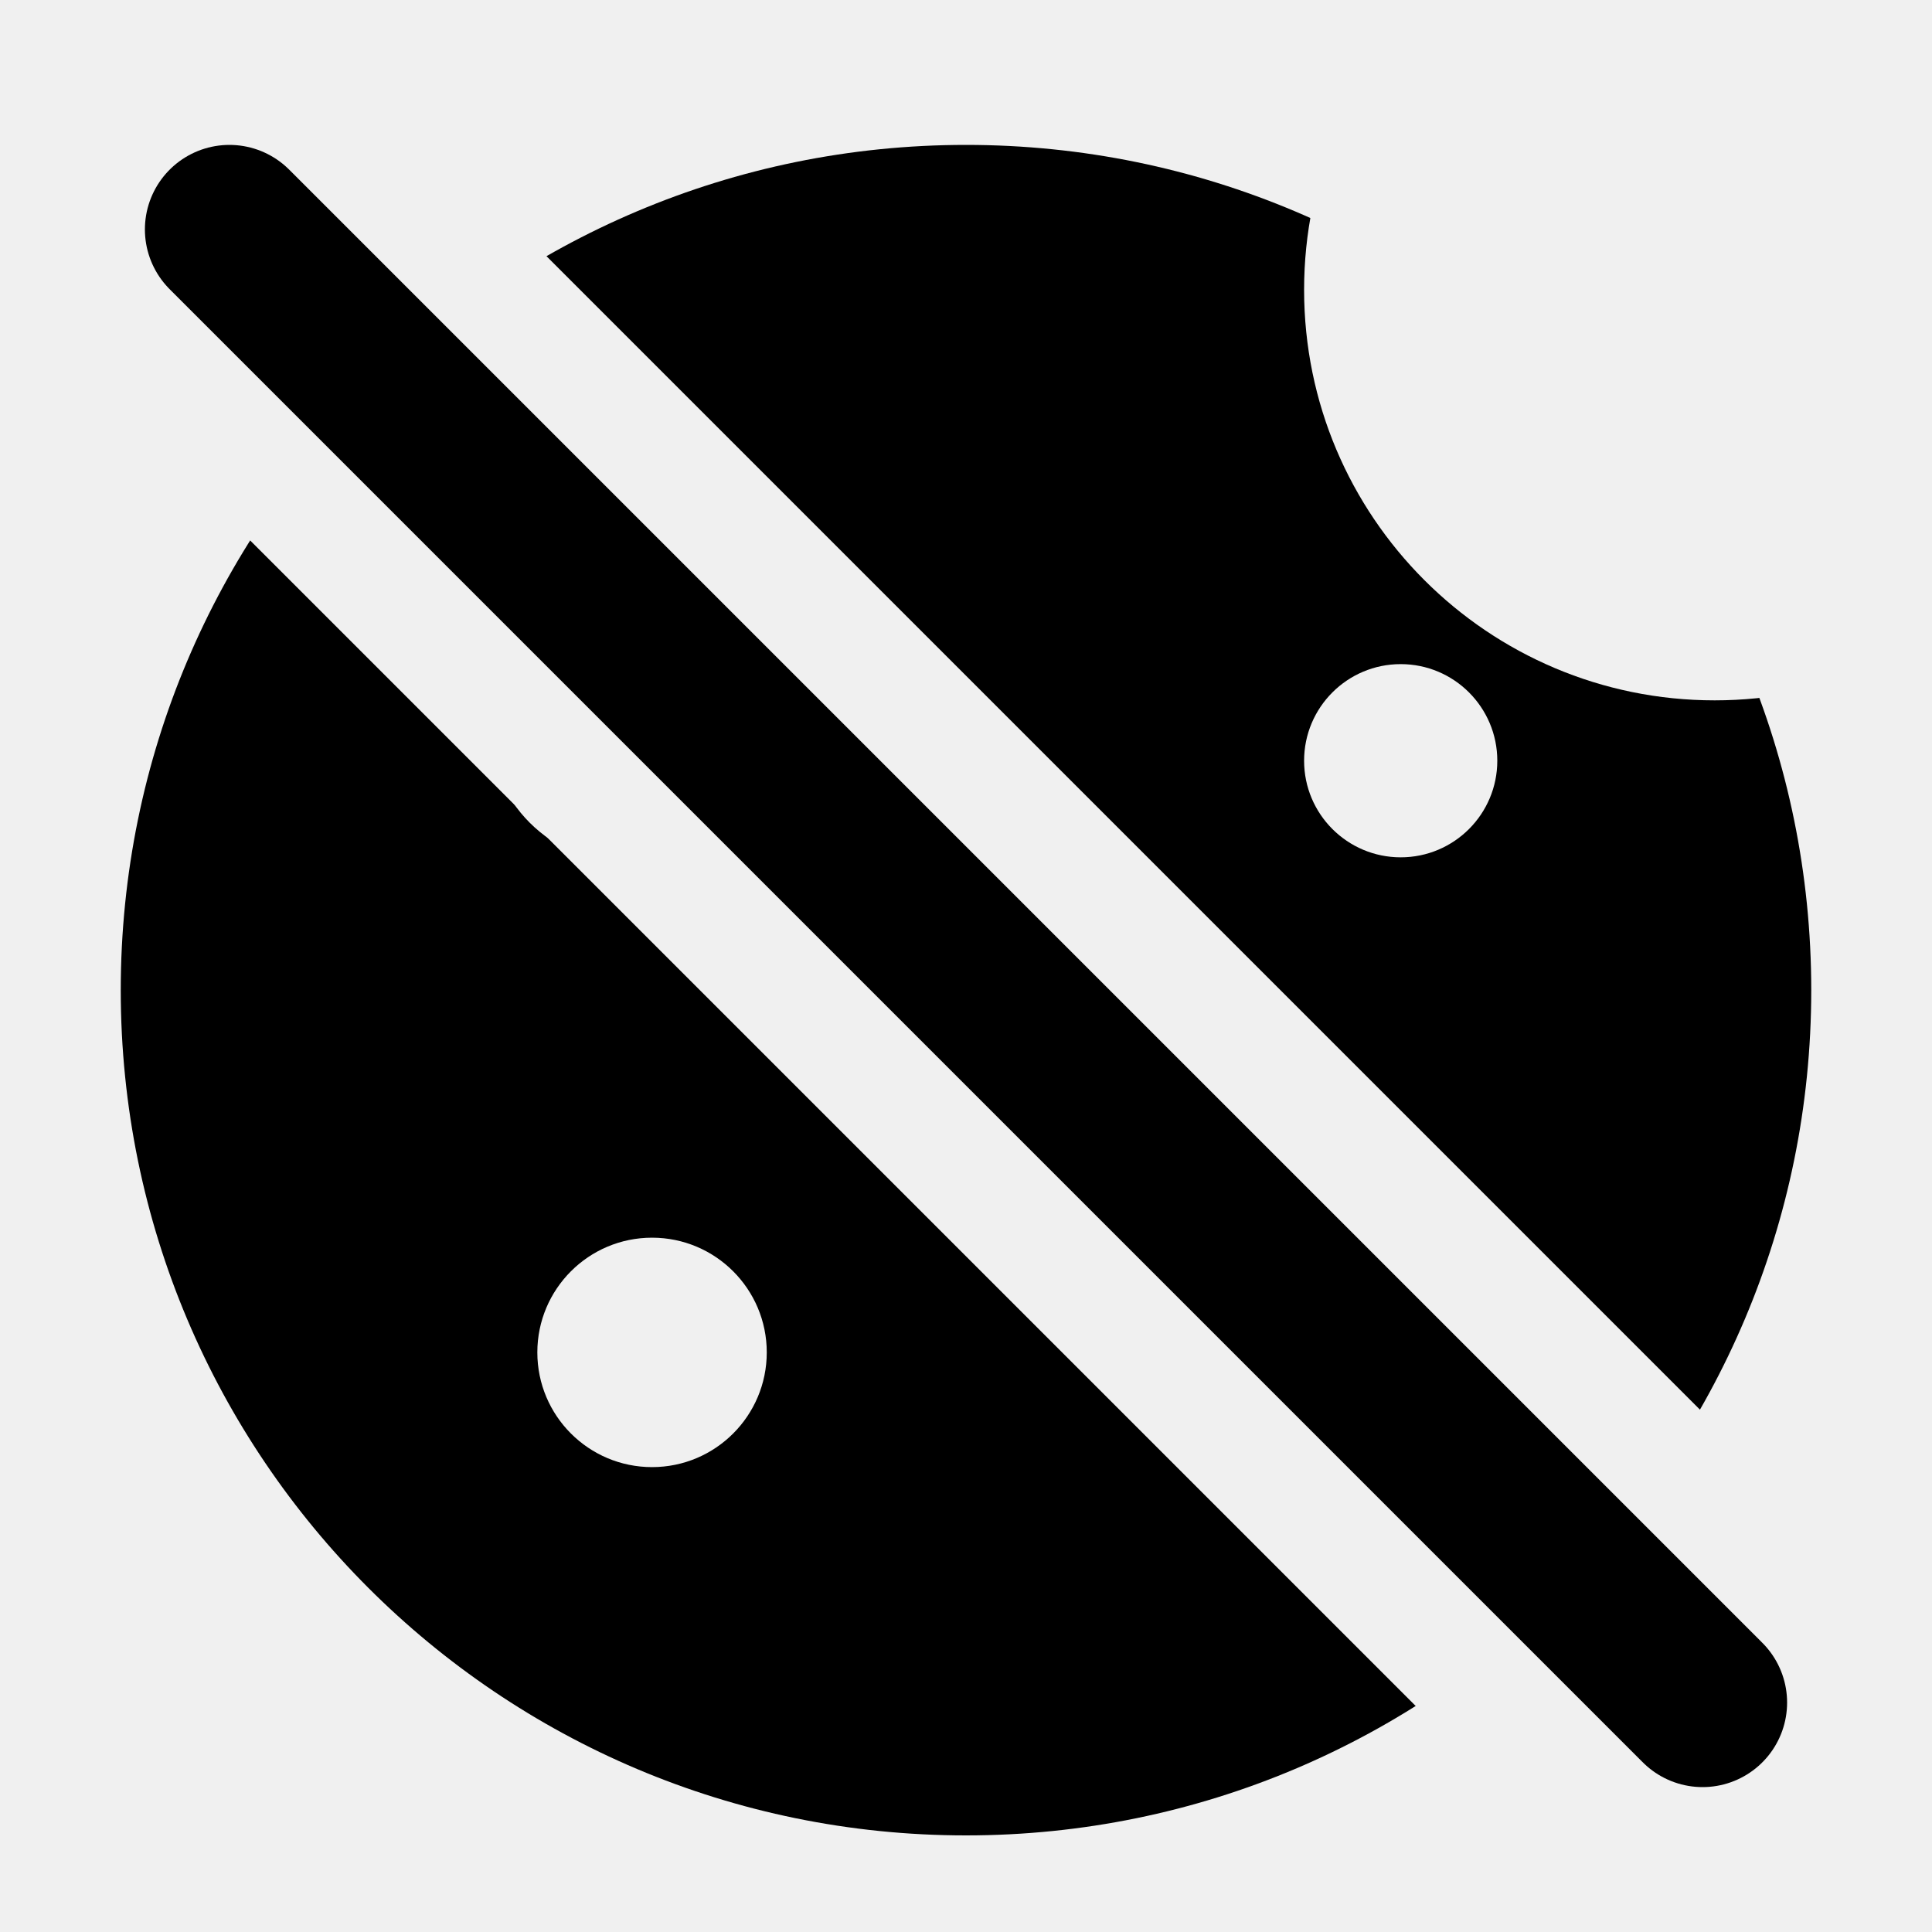
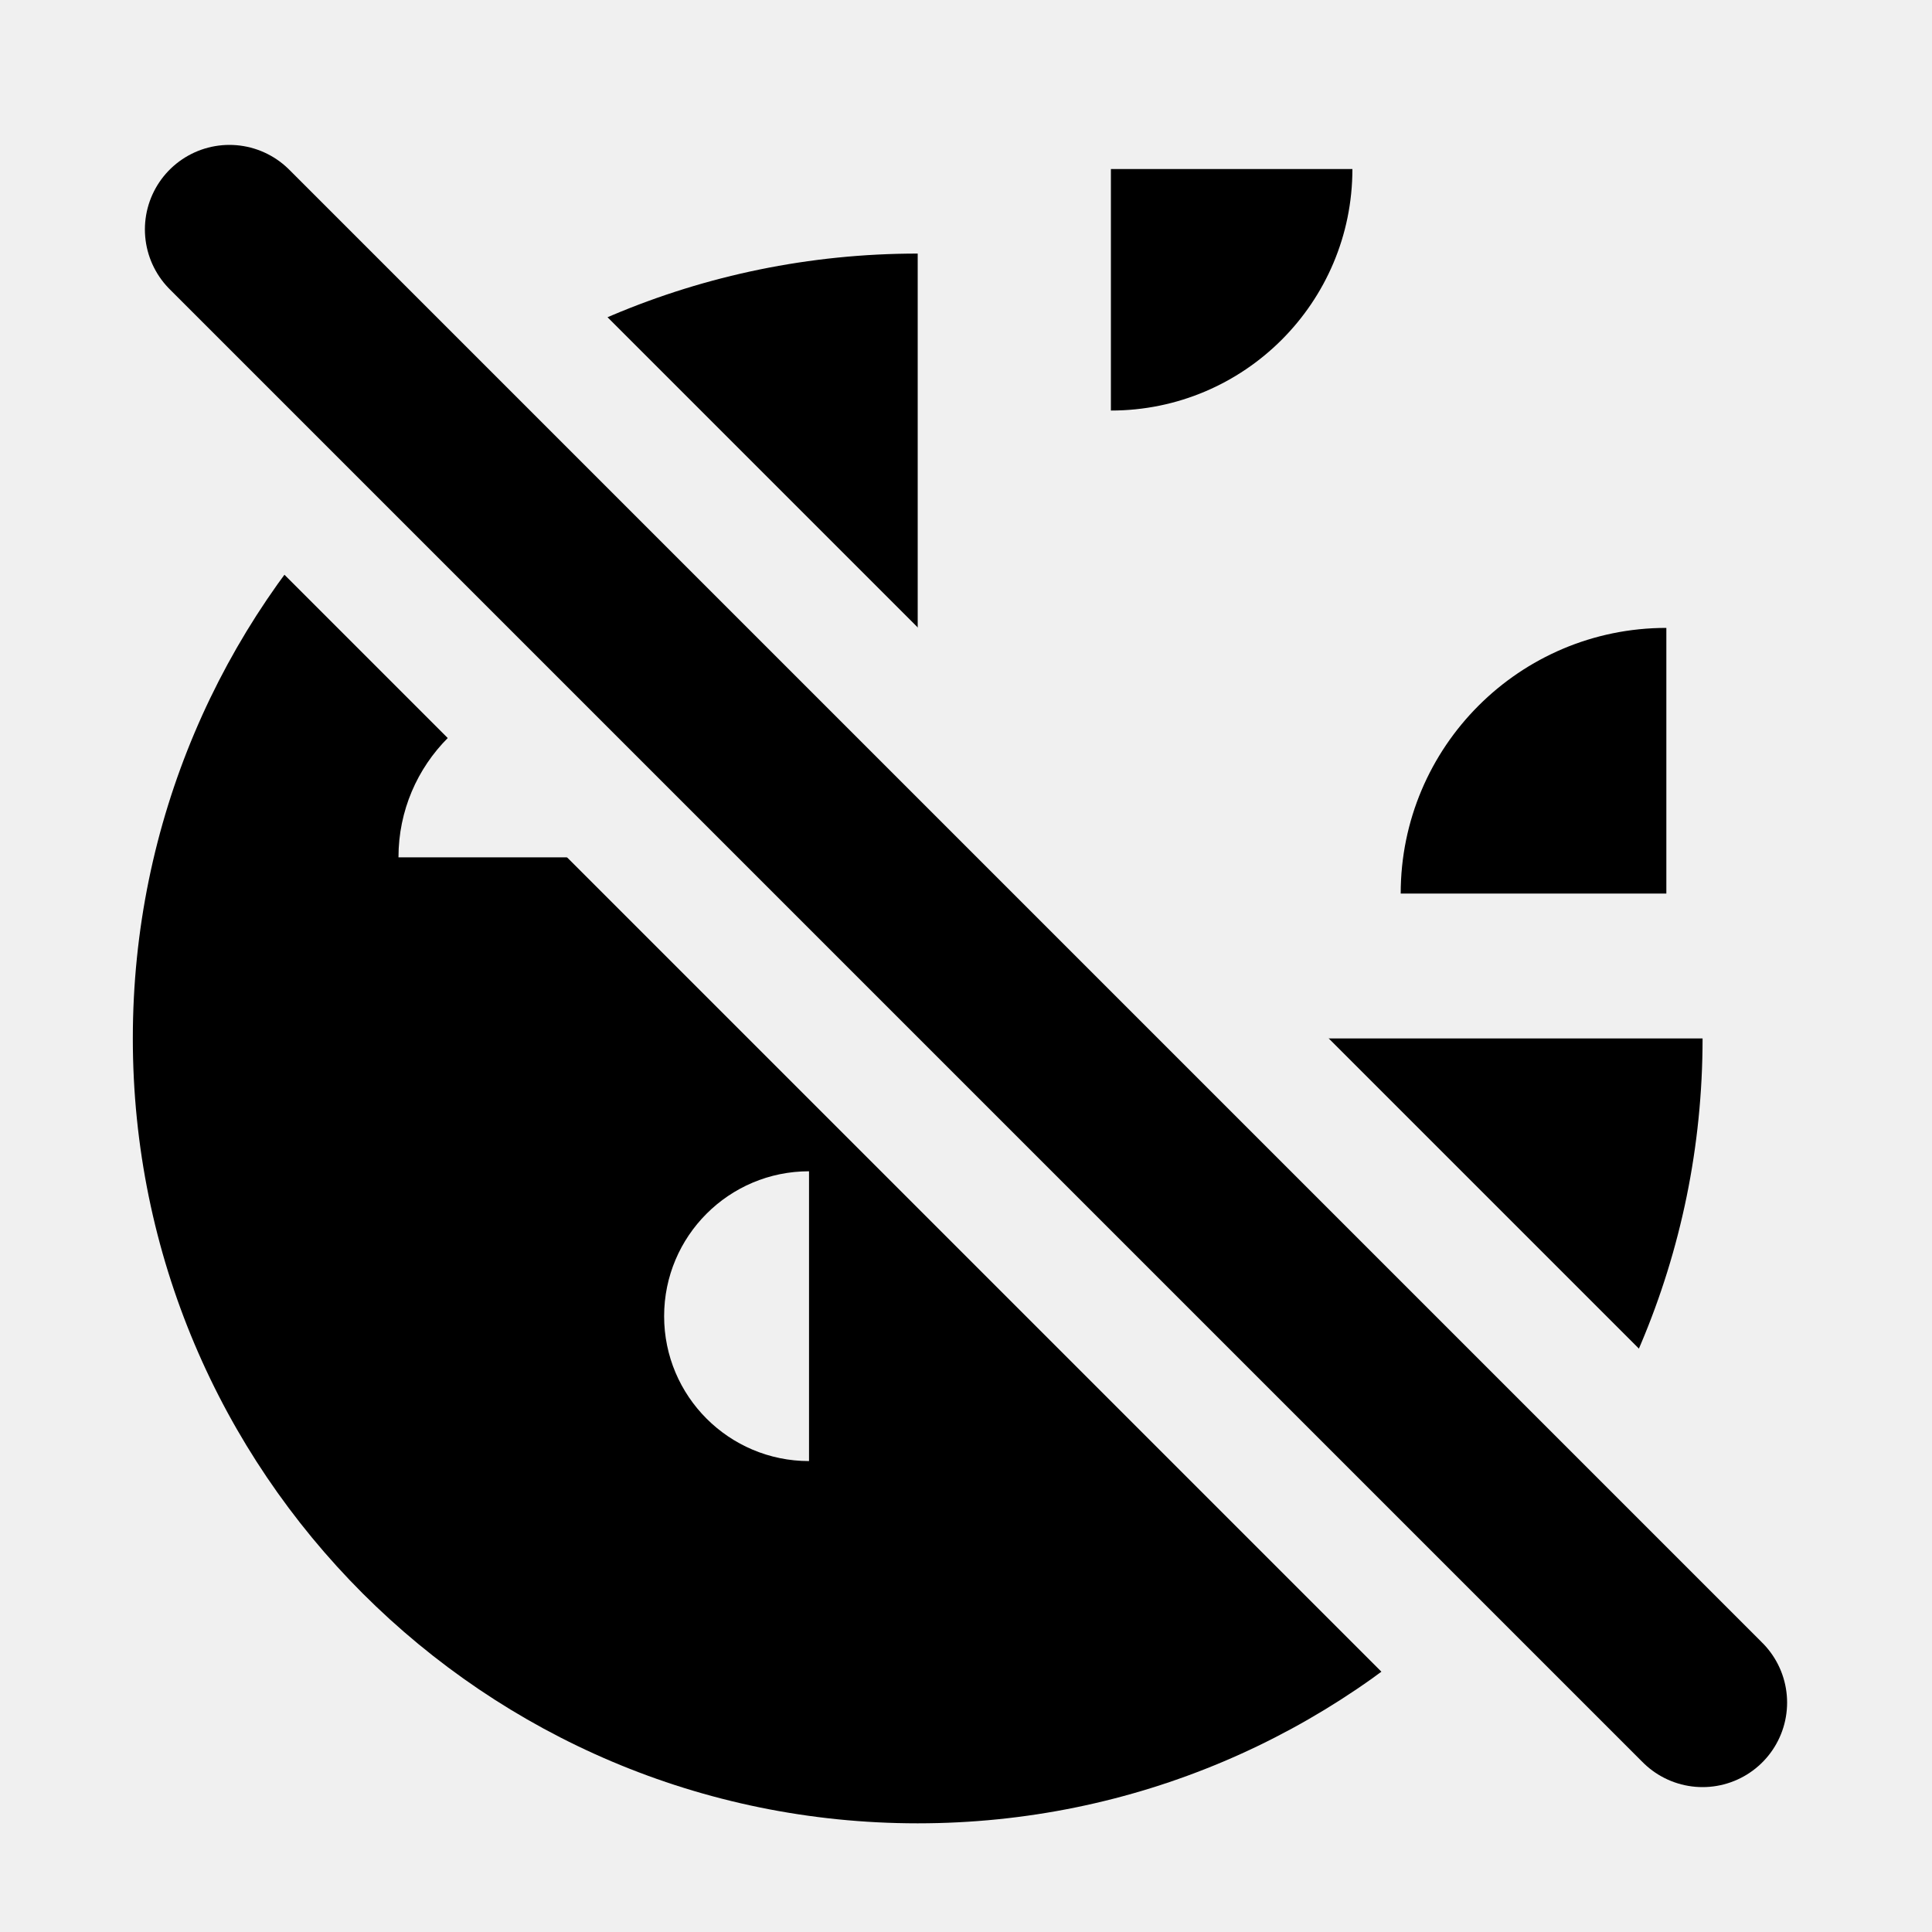
<svg xmlns="http://www.w3.org/2000/svg" version="1.1" viewBox="0 0 16 16">
  <defs>
-     <mask id="cookie-off">
+     <mask id="slash-gap">
      <rect width="16" height="16" fill="#fff" />
-       <circle cx="14.2" cy="2.4" r="3.4" fill="#000" />
-       <circle cx="5.2" cy="6" r="1.15" fill="#000" />
-       <circle cx="9.4" cy="9.6" r="1.15" fill="#000" />
-       <circle cx="5.4" cy="11.2" r="0.95" fill="#000" />
-       <circle cx="11.6" cy="6.3" r="0.8" fill="#000" />
      <path d="M1.2 1.2L14.8 14.8" stroke="#000" stroke-width="3.4" />
    </mask>
  </defs>
-   <circle cx="8" cy="8.2" r="7" mask="url(#cookie-off)" />
+   <path fill-rule="evenodd" mask="url(#slash-gap)" d="M7.6 2.1 A6.5 6.5 0 1 0 14.1 8.6 L9.4 8.6 A1.8 1.8 0 0 1 7.6 6.8 Z M9.2 1.4 h2 a2 2 0 0 1 -2 2 Z M13.8 7.4 h-2.2 a2.2 2.2 0 0 1 2.2 -2.2 Z M3.3 7.1 a1.4 1.4 0 0 1 2.8 0 Z M6.7 9.7 v2.4 a1.2 1.2 0 0 1 0 -2.4 Z M9.4 10.5 h2.4 a1.2 1.2 0 0 1 -2.4 0 Z" />
  <path d="M1.9 1.9L14.1 14.1" stroke="#000" stroke-width="1.4" stroke-linecap="round" />
</svg>
